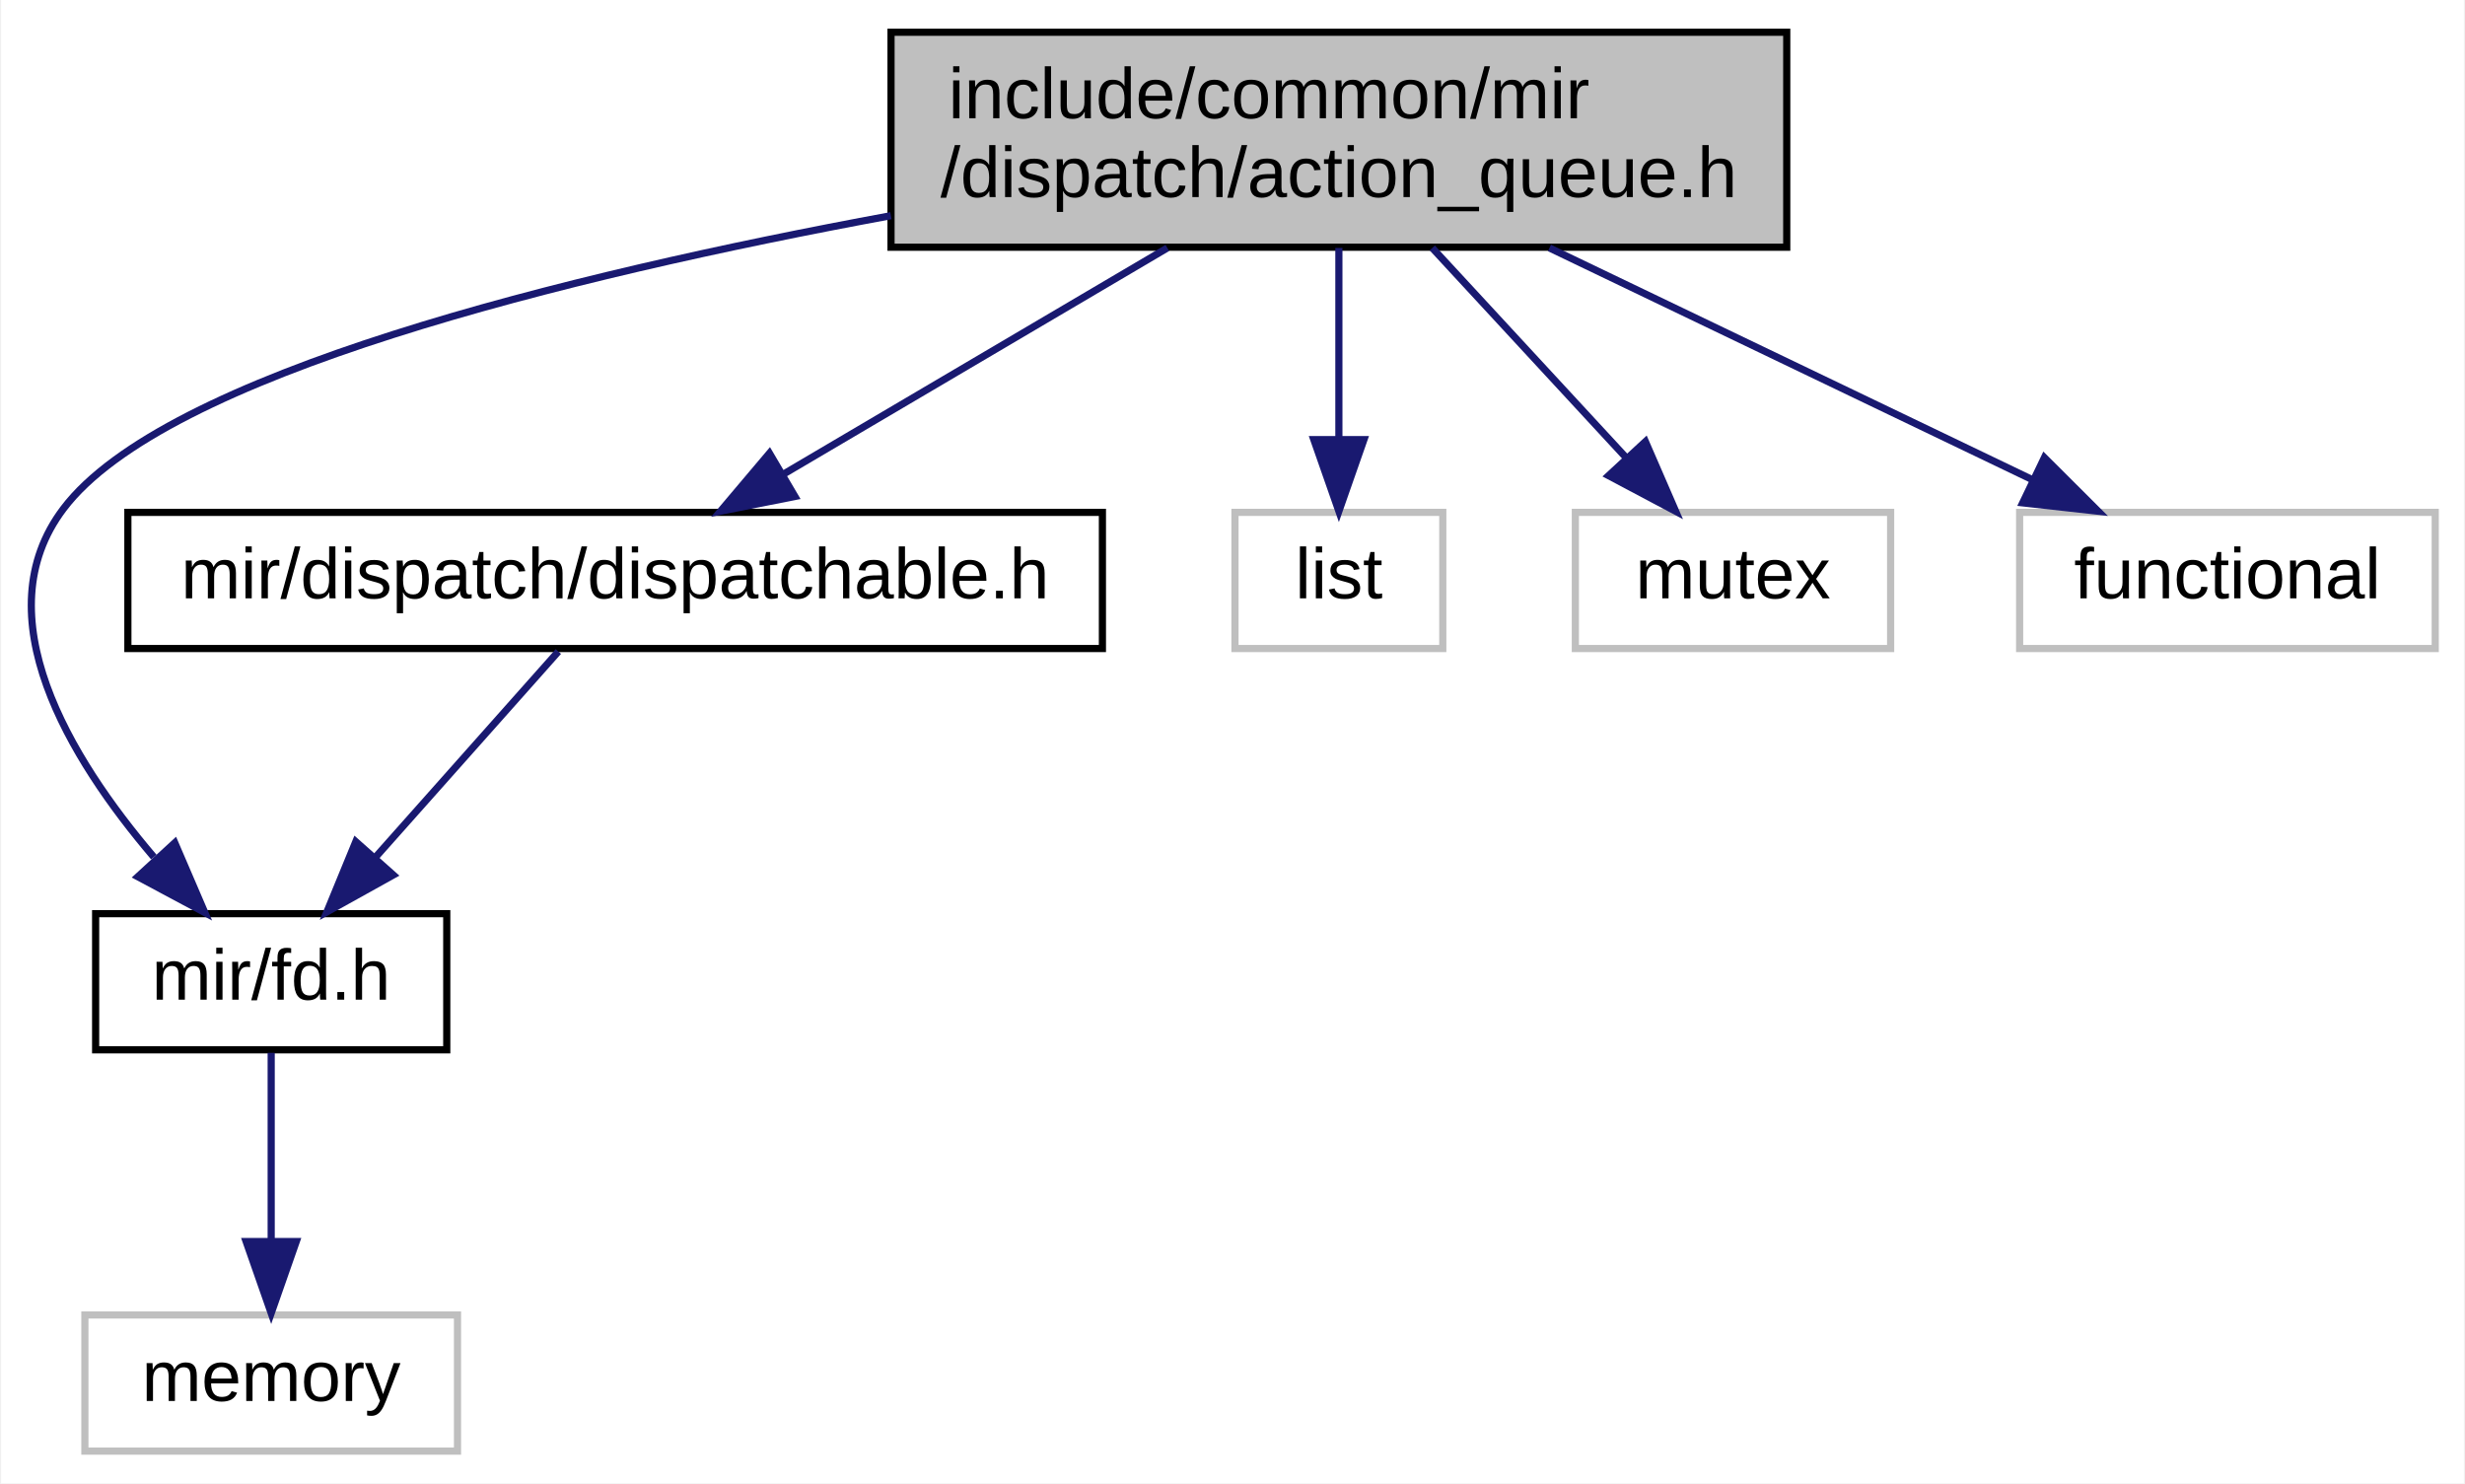
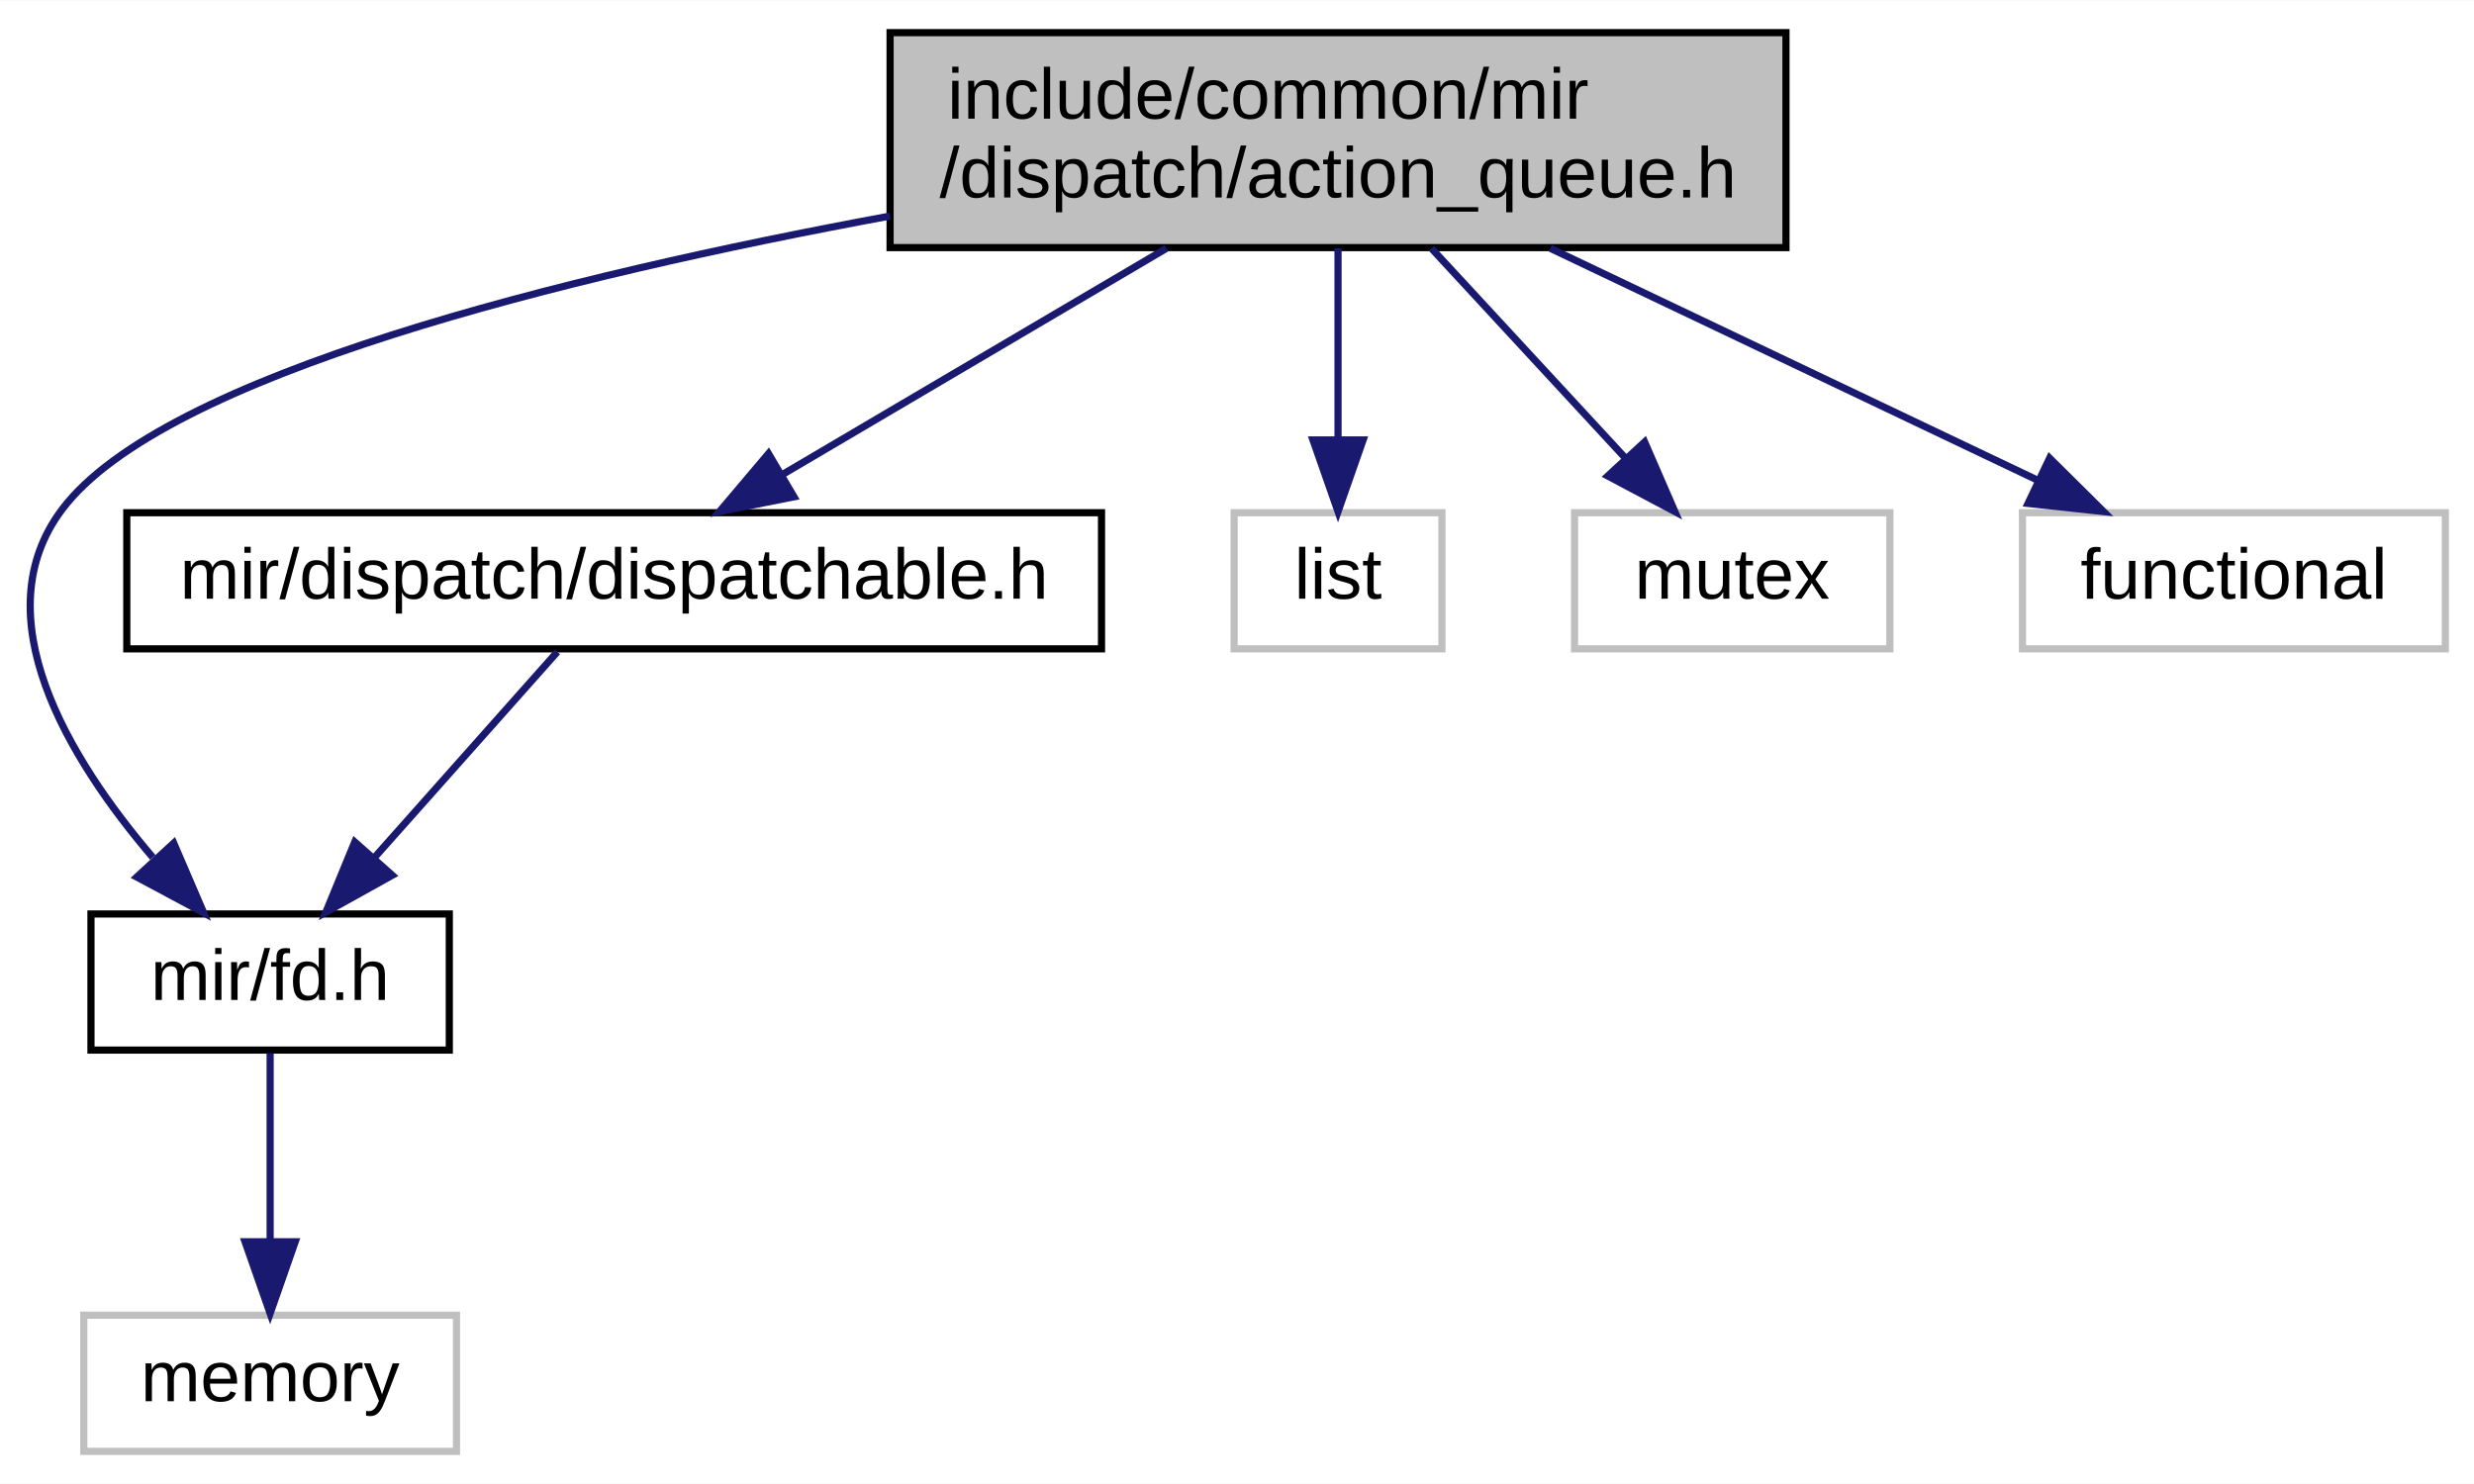
- <svg xmlns="http://www.w3.org/2000/svg" xmlns:xlink="http://www.w3.org/1999/xlink" width="344pt" height="207pt" viewBox="0.00 0.00 343.69 207.00">
+ <svg xmlns="http://www.w3.org/2000/svg" xmlns:xlink="http://www.w3.org/1999/xlink" width="345pt" height="207pt" viewBox="0.00 0.00 345.19 207.00">
  <g id="graph0" class="graph" transform="scale(1 1) rotate(0) translate(4 203)">
-     <polygon fill="white" stroke="none" points="-4,4 -4,-203 339.691,-203 339.691,4 -4,4" />
+     <polygon fill="white" stroke="none" points="-4,4 -4,-203 341.191,-203 341.191,4 -4,4" />
    <g id="node1" class="node">
      <polygon fill="#bfbfbf" stroke="black" points="120.191,-168.5 120.191,-198.5 245.191,-198.5 245.191,-168.5 120.191,-168.5" />
      <text text-anchor="start" x="128.191" y="-186.5" font-family="Arial" font-size="10.00">include/common/mir</text>
      <text text-anchor="middle" x="182.691" y="-175.5" font-family="Arial" font-size="10.00">/dispatch/action_queue.h</text>
    </g>
    <g id="node2" class="node">
      <g id="a_node2">
        <a xlink:href="fd_8h.html" target="_top" xlink:title="mir/fd.h">
-           <polygon fill="white" stroke="black" points="9.191,-56.5 9.191,-75.5 58.191,-75.5 58.191,-56.5 9.191,-56.5" />
+           <polygon fill="white" stroke="black" points="8.691,-56.5 8.691,-75.5 58.691,-75.5 58.691,-56.5 8.691,-56.5" />
          <text text-anchor="middle" x="33.691" y="-63.5" font-family="Arial" font-size="10.00">mir/fd.h</text>
        </a>
      </g>
    </g>
    <g id="edge1" class="edge">
      <path fill="none" stroke="midnightblue" d="M120.172,-172.903C74.737,-164.502 18.829,-150.708 4.691,-132 -6.538,-117.142 5.507,-97.249 17.313,-83.399" />
      <polygon fill="midnightblue" stroke="midnightblue" points="20.238,-85.389 24.423,-75.656 15.082,-80.655 20.238,-85.389" />
    </g>
    <g id="node4" class="node">
      <g id="a_node4">
        <a xlink:href="dispatchable_8h.html" target="_top" xlink:title="mir/dispatch/dispatchable.h">
          <polygon fill="white" stroke="black" points="13.691,-112.5 13.691,-131.5 149.691,-131.5 149.691,-112.5 13.691,-112.5" />
          <text text-anchor="middle" x="81.691" y="-119.5" font-family="Arial" font-size="10.00">mir/dispatch/dispatchable.h</text>
        </a>
      </g>
    </g>
    <g id="edge3" class="edge">
      <path fill="none" stroke="midnightblue" d="M158.755,-168.399C142.566,-158.862 121.284,-146.325 105.188,-136.842" />
      <polygon fill="midnightblue" stroke="midnightblue" points="106.78,-133.718 96.387,-131.658 103.227,-139.749 106.78,-133.718" />
    </g>
    <g id="node5" class="node">
      <polygon fill="white" stroke="#bfbfbf" points="168.191,-112.5 168.191,-131.5 197.191,-131.5 197.191,-112.5 168.191,-112.5" />
      <text text-anchor="middle" x="182.691" y="-119.5" font-family="Arial" font-size="10.00">list</text>
    </g>
    <g id="edge5" class="edge">
      <path fill="none" stroke="midnightblue" d="M182.691,-168.399C182.691,-160.466 182.691,-150.458 182.691,-141.858" />
      <polygon fill="midnightblue" stroke="midnightblue" points="186.191,-141.658 182.691,-131.658 179.191,-141.658 186.191,-141.658" />
    </g>
    <g id="node6" class="node">
      <polygon fill="white" stroke="#bfbfbf" points="215.691,-112.5 215.691,-131.5 259.691,-131.5 259.691,-112.5 215.691,-112.5" />
      <text text-anchor="middle" x="237.691" y="-119.5" font-family="Arial" font-size="10.00">mutex</text>
    </g>
    <g id="edge6" class="edge">
      <path fill="none" stroke="midnightblue" d="M195.725,-168.399C203.882,-159.575 214.413,-148.183 222.884,-139.018" />
      <polygon fill="midnightblue" stroke="midnightblue" points="225.47,-141.377 229.688,-131.658 220.33,-136.625 225.47,-141.377" />
    </g>
    <g id="node7" class="node">
-       <polygon fill="white" stroke="#bfbfbf" points="277.691,-112.5 277.691,-131.5 335.691,-131.5 335.691,-112.5 277.691,-112.5" />
-       <text text-anchor="middle" x="306.691" y="-119.5" font-family="Arial" font-size="10.00">functional</text>
+       <polygon fill="white" stroke="#bfbfbf" points="278.191,-112.5 278.191,-131.5 337.191,-131.5 337.191,-112.5 278.191,-112.5" />
+       <text text-anchor="middle" x="307.691" y="-119.5" font-family="Arial" font-size="10.00">functional</text>
    </g>
    <g id="edge7" class="edge">
-       <path fill="none" stroke="midnightblue" d="M212.077,-168.399C232.511,-158.595 259.551,-145.619 279.49,-136.052" />
-       <polygon fill="midnightblue" stroke="midnightblue" points="281.146,-139.139 288.648,-131.658 278.118,-132.828 281.146,-139.139" />
+       <path fill="none" stroke="midnightblue" d="M212.314,-168.399C232.912,-158.595 260.171,-145.619 280.271,-136.052" />
+       <polygon fill="midnightblue" stroke="midnightblue" points="281.977,-139.116 289.502,-131.658 278.969,-132.796 281.977,-139.116" />
    </g>
    <g id="node3" class="node">
      <polygon fill="white" stroke="#bfbfbf" points="7.691,-0.5 7.691,-19.5 59.691,-19.5 59.691,-0.5 7.691,-0.5" />
      <text text-anchor="middle" x="33.691" y="-7.5" font-family="Arial" font-size="10.00">memory</text>
    </g>
    <g id="edge2" class="edge">
      <path fill="none" stroke="midnightblue" d="M33.691,-56.083C33.691,-49.006 33.691,-38.861 33.691,-29.986" />
      <polygon fill="midnightblue" stroke="midnightblue" points="37.191,-29.751 33.691,-19.751 30.191,-29.751 37.191,-29.751" />
    </g>
    <g id="edge4" class="edge">
      <path fill="none" stroke="midnightblue" d="M73.764,-112.083C66.845,-104.298 56.625,-92.802 48.239,-83.367" />
      <polygon fill="midnightblue" stroke="midnightblue" points="50.729,-80.9 41.469,-75.751 45.497,-85.55 50.729,-80.9" />
    </g>
  </g>
</svg>
